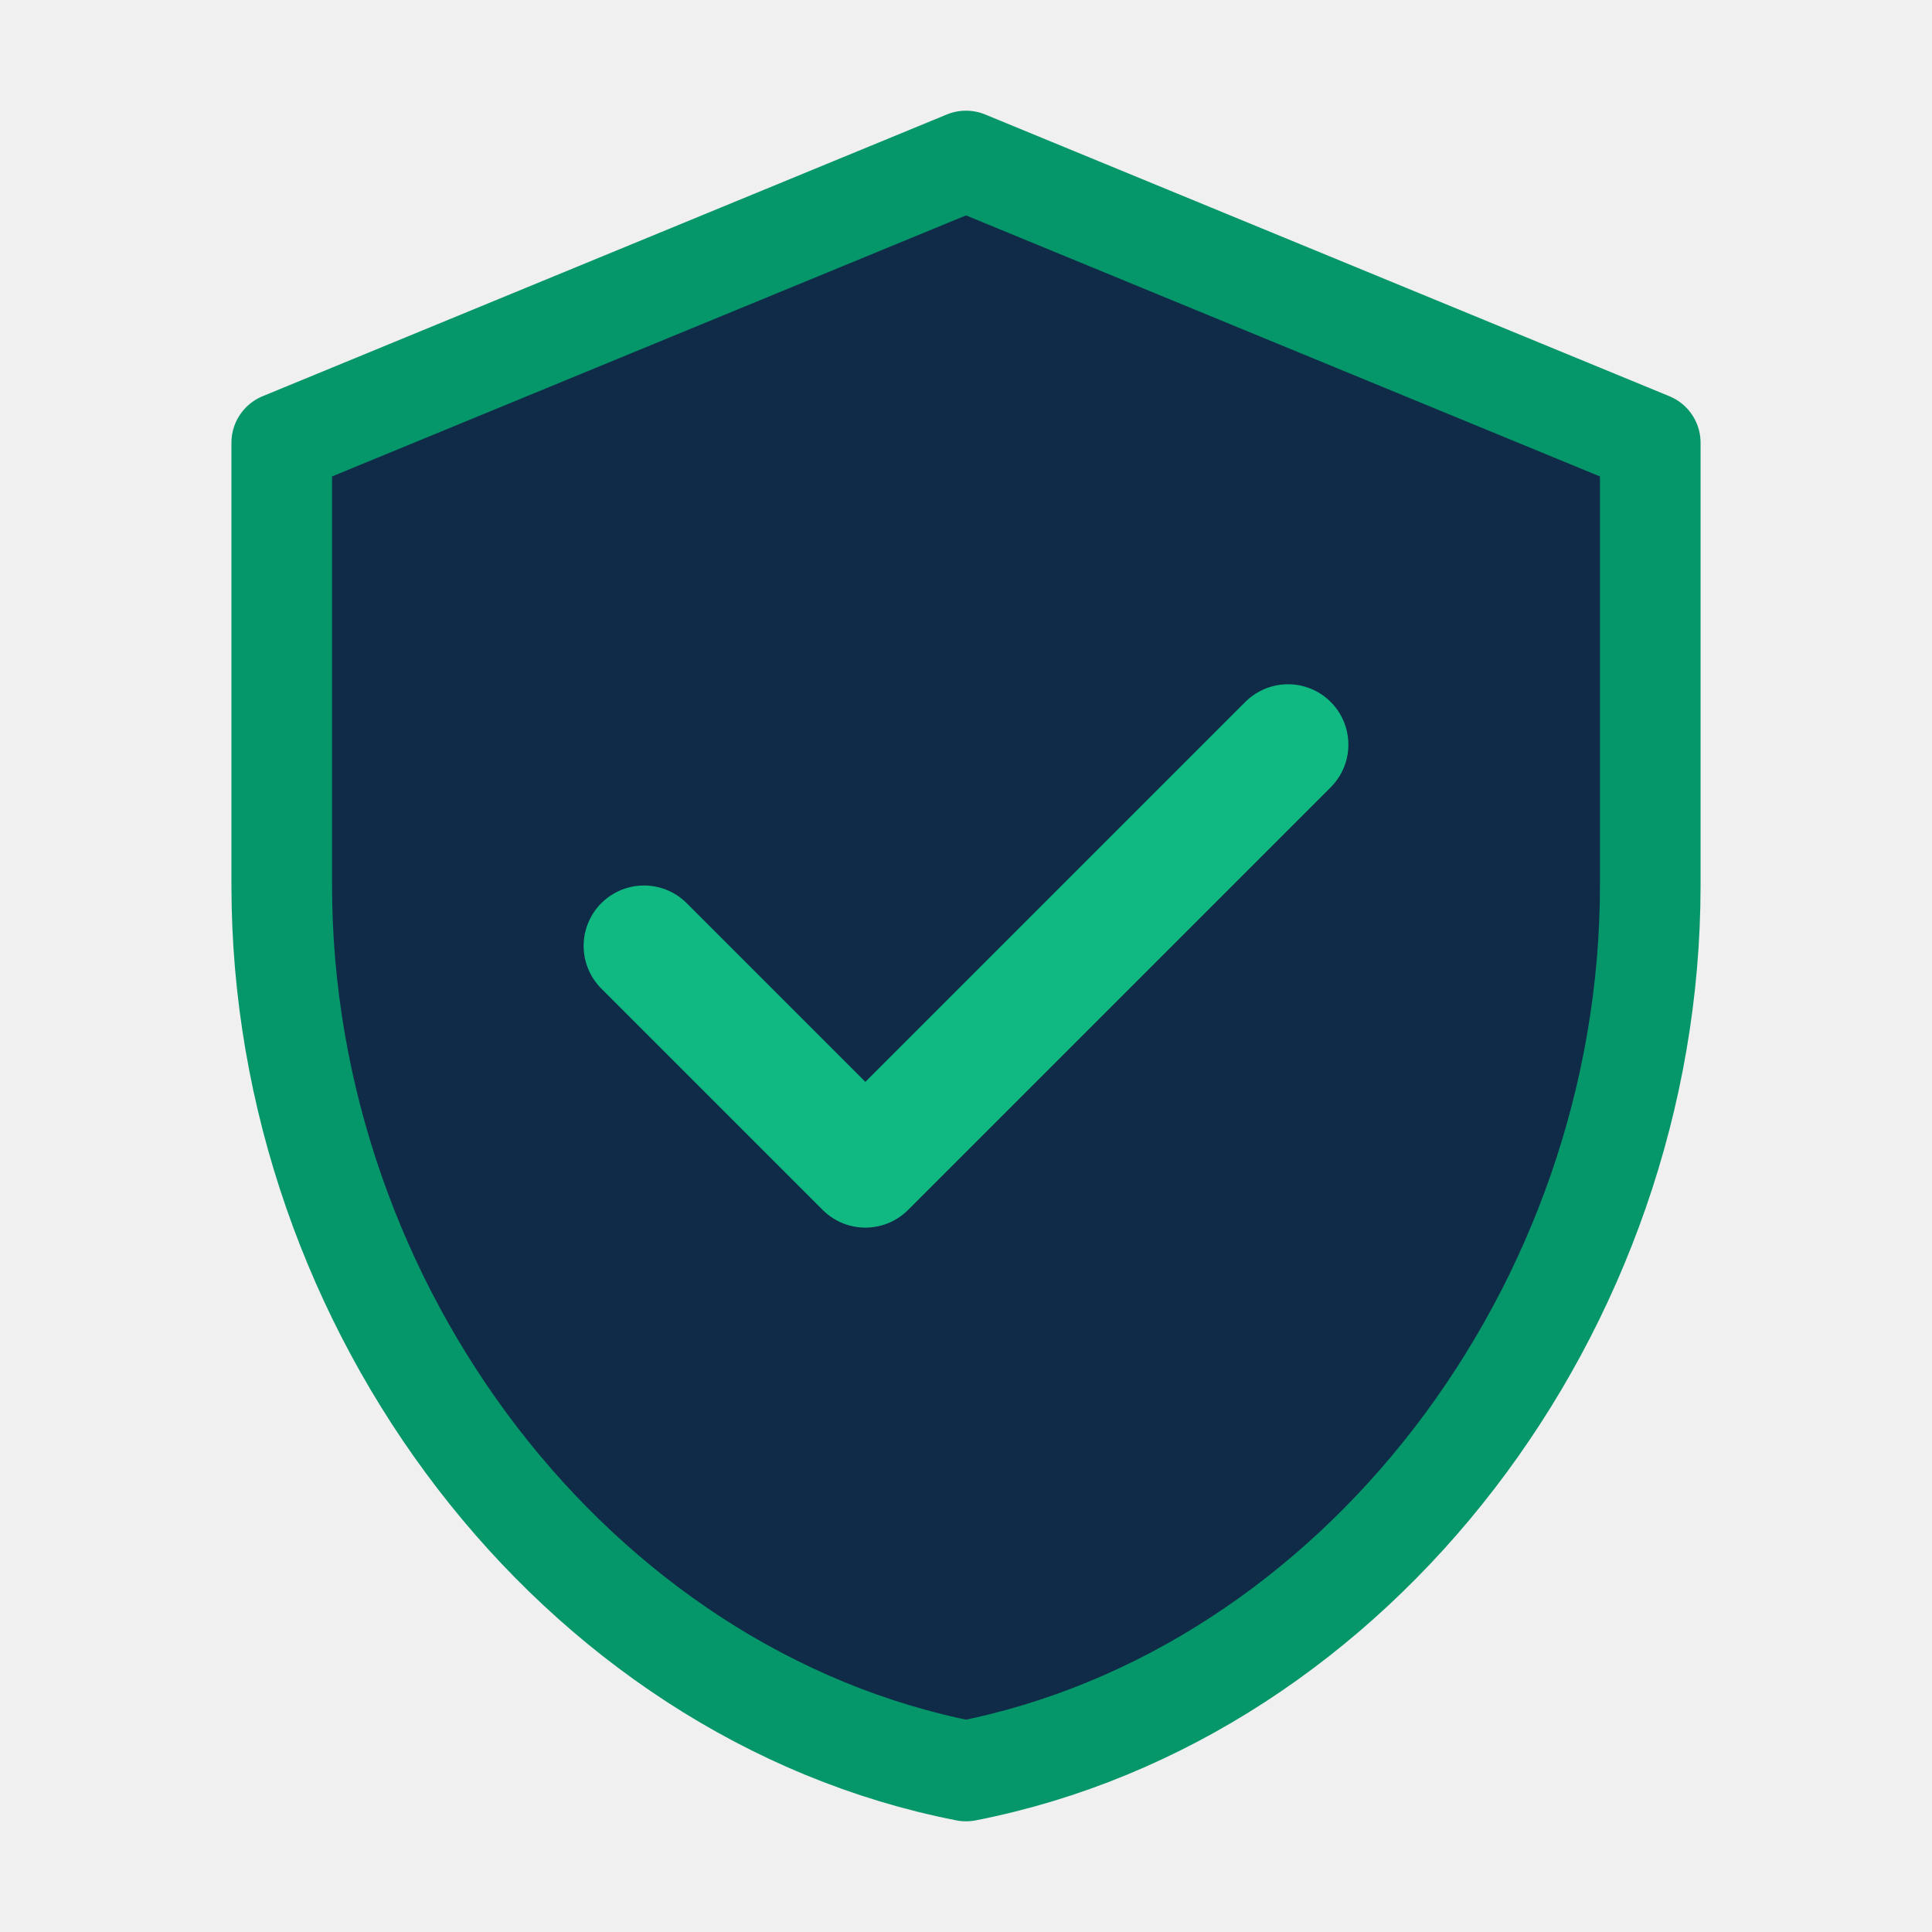
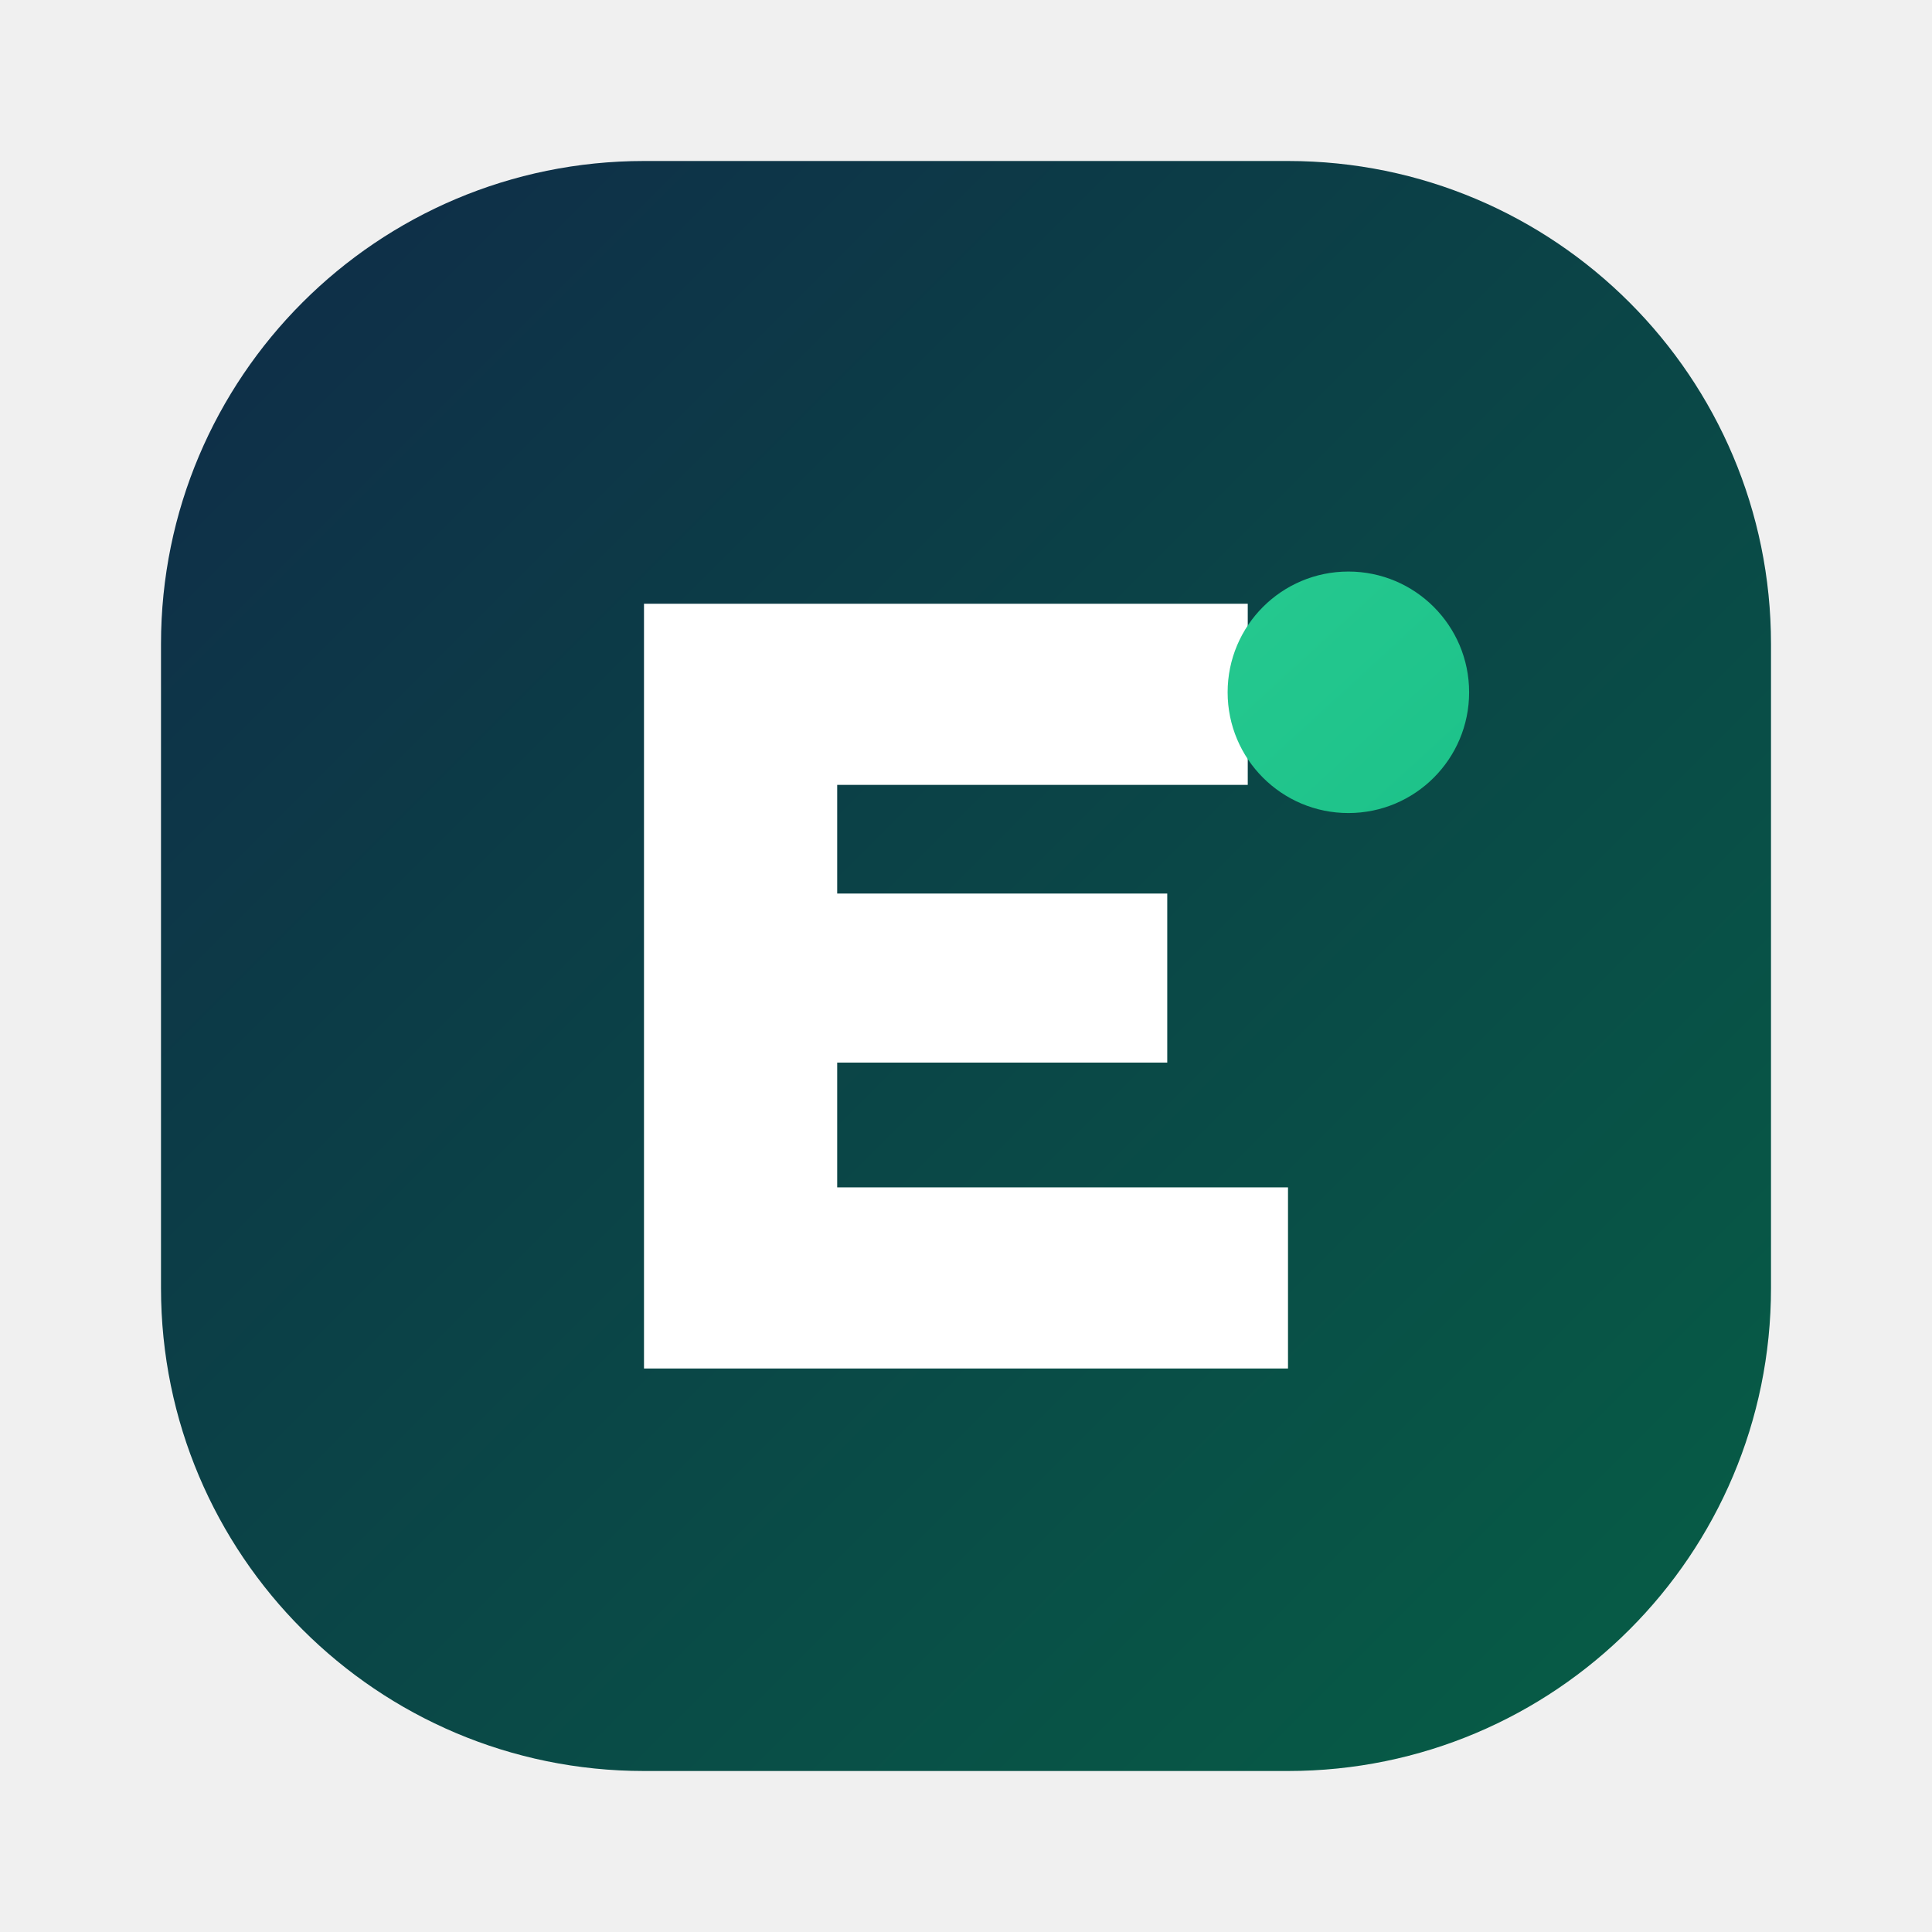
<svg xmlns="http://www.w3.org/2000/svg" viewBox="0 0 48 48" fill="none">
-   <path d="M24 4L7 11V22C7 32.5 14.3 42.1 24 44C33.7 42.1 41 32.5 41 22V11L24 4Z" fill="#0F2B48" stroke="#059669" stroke-width="2.5" stroke-linejoin="round" />
-   <path d="M16 23.5L21.5 29L32 18.5" stroke="#10B981" stroke-width="3" stroke-linecap="round" stroke-linejoin="round" />
+   <defs>
+     <linearGradient id="elBg" x1="4" y1="4" x2="44" y2="44" gradientUnits="userSpaceOnUse">
+       <stop offset="0%" stop-color="#0F2B48" />
+       <stop offset="100%" stop-color="#065F46" />
+     </linearGradient>
+     <linearGradient id="elAccent" x1="14" y1="12" x2="36" y2="36" gradientUnits="userSpaceOnUse">
+       <stop offset="0%" stop-color="#34D399" />
+       <stop offset="100%" stop-color="#10B981" />
+     </linearGradient>
+   </defs>
+   <rect x="4" y="4" width="40" height="40" rx="12" fill="url(#elBg)" />
+   <path d="M16 15H31V19.5H20.8V22.2H29V26.4H20.8V29.5H32V34H16V15Z" fill="#FFFFFF" />
+   <circle cx="33.5" cy="17.2" r="3" fill="url(#elAccent)" />
</svg>
